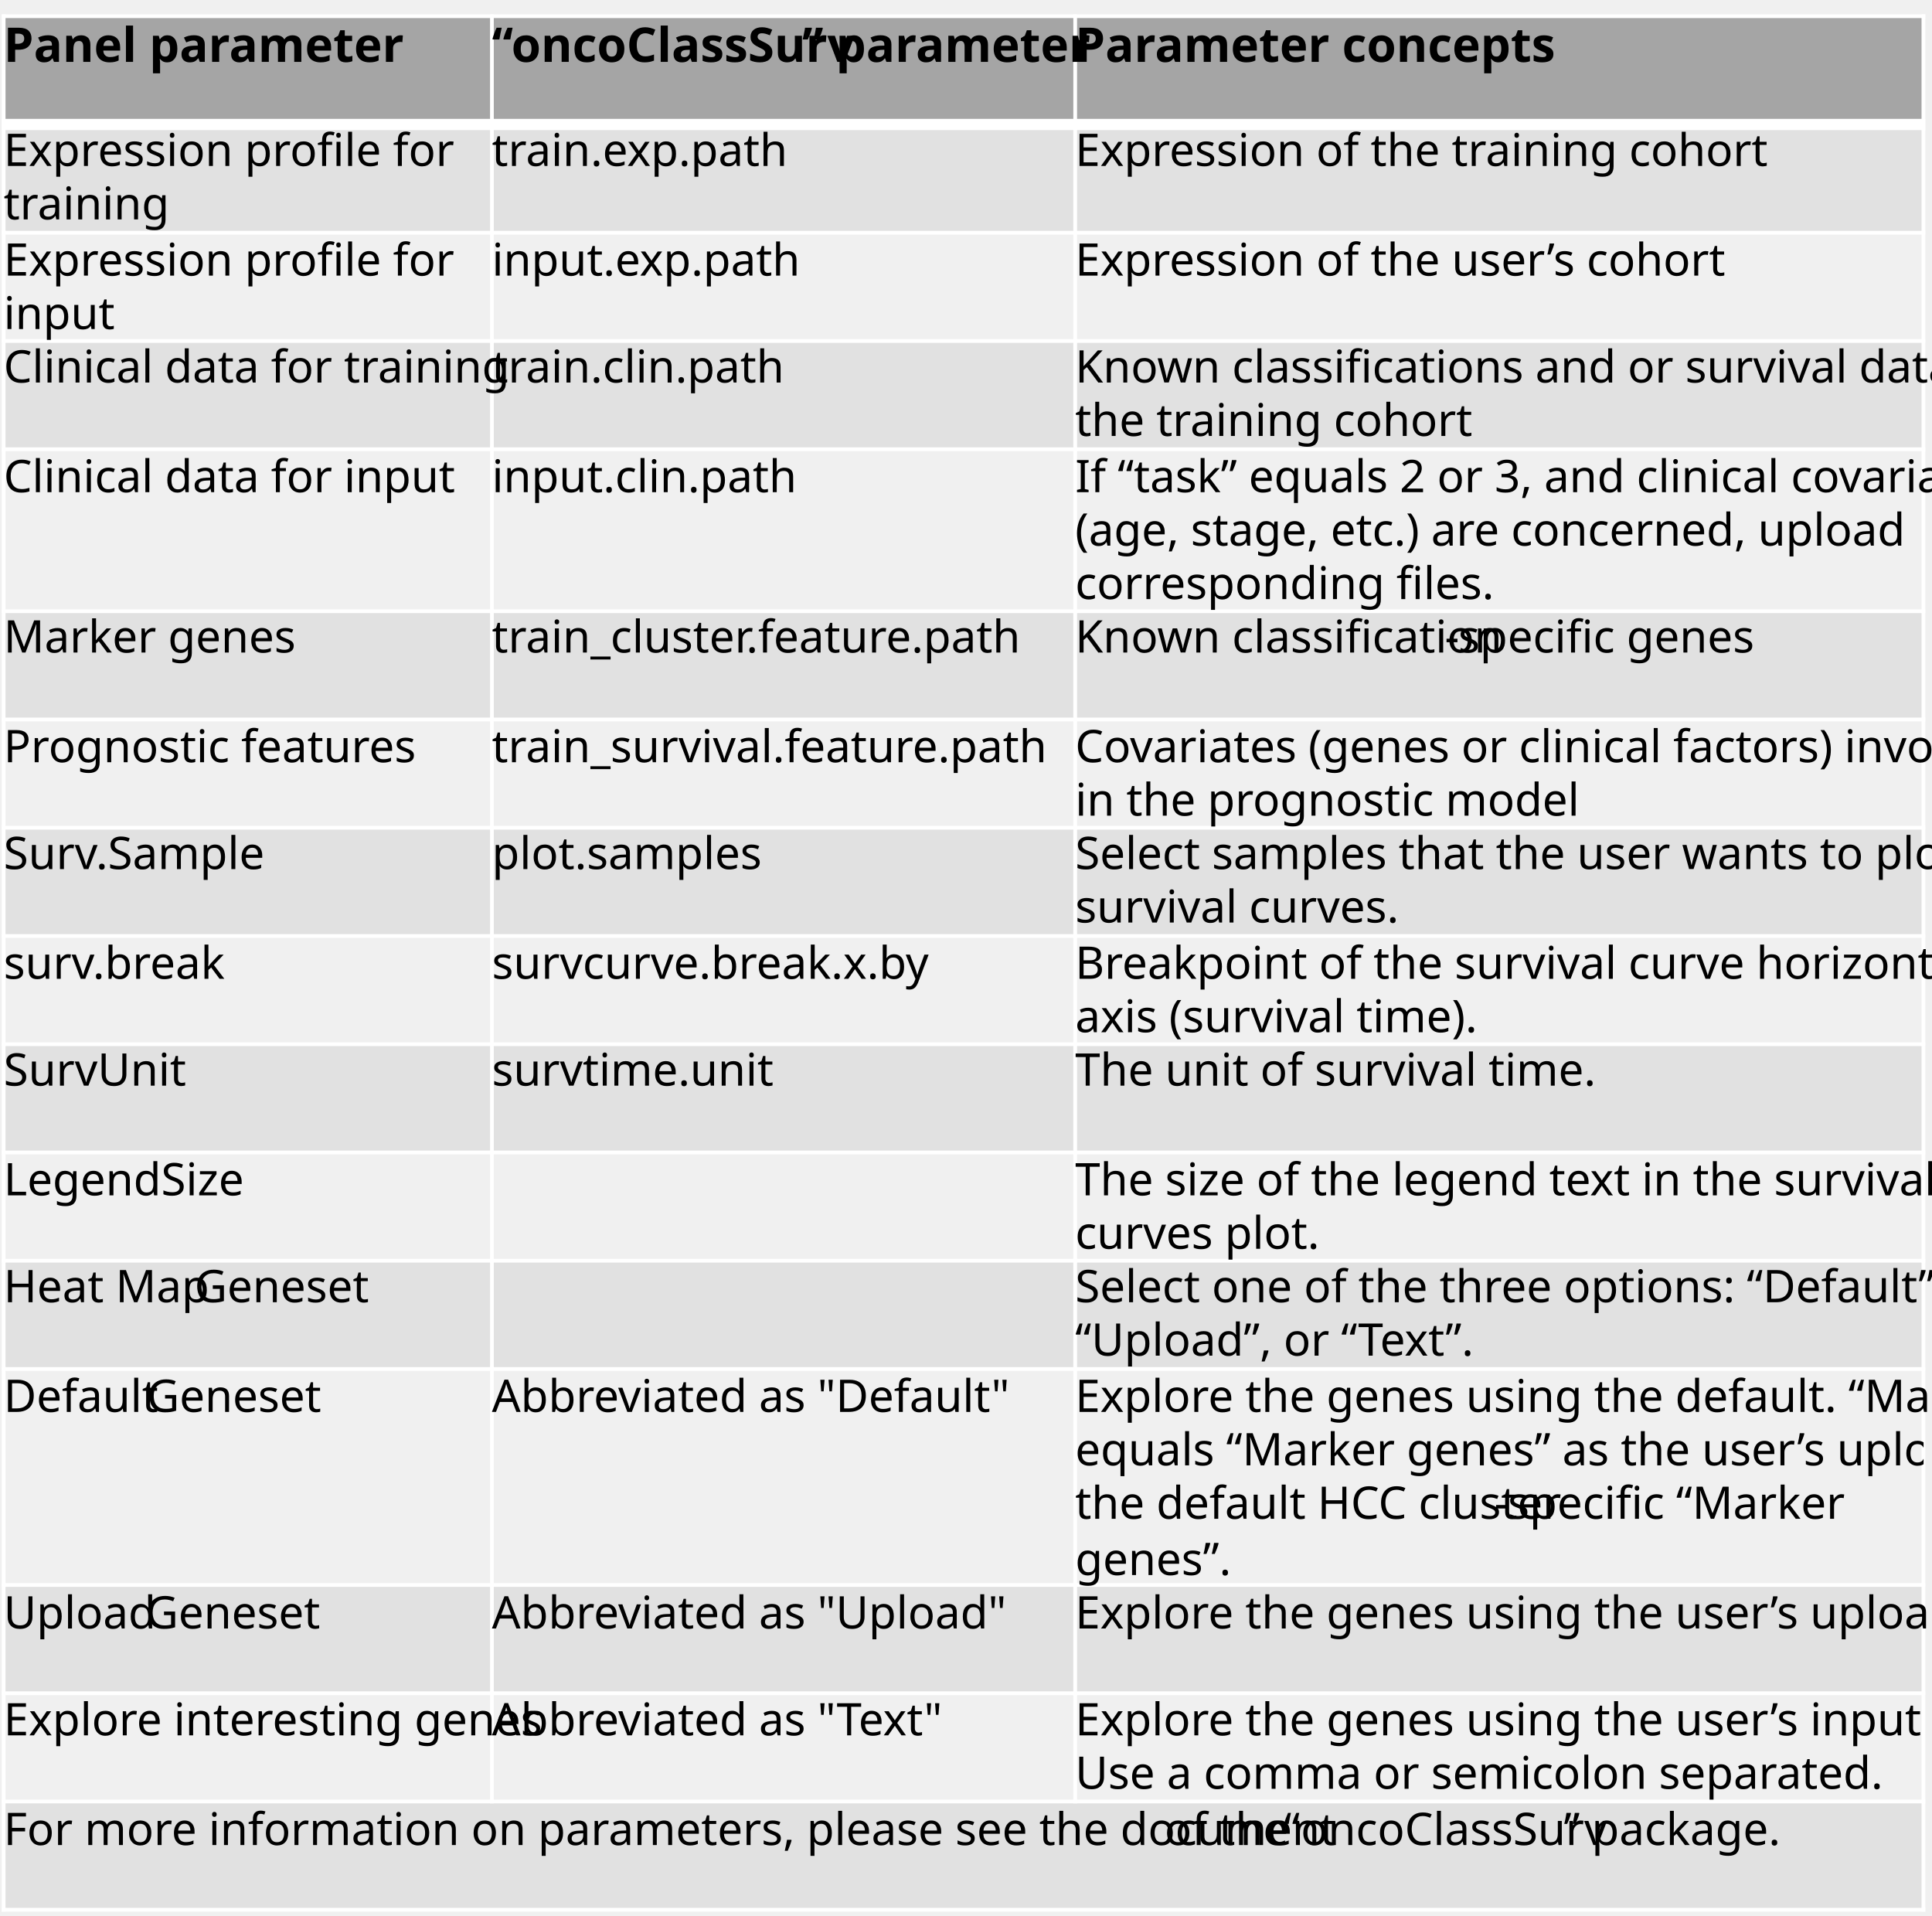
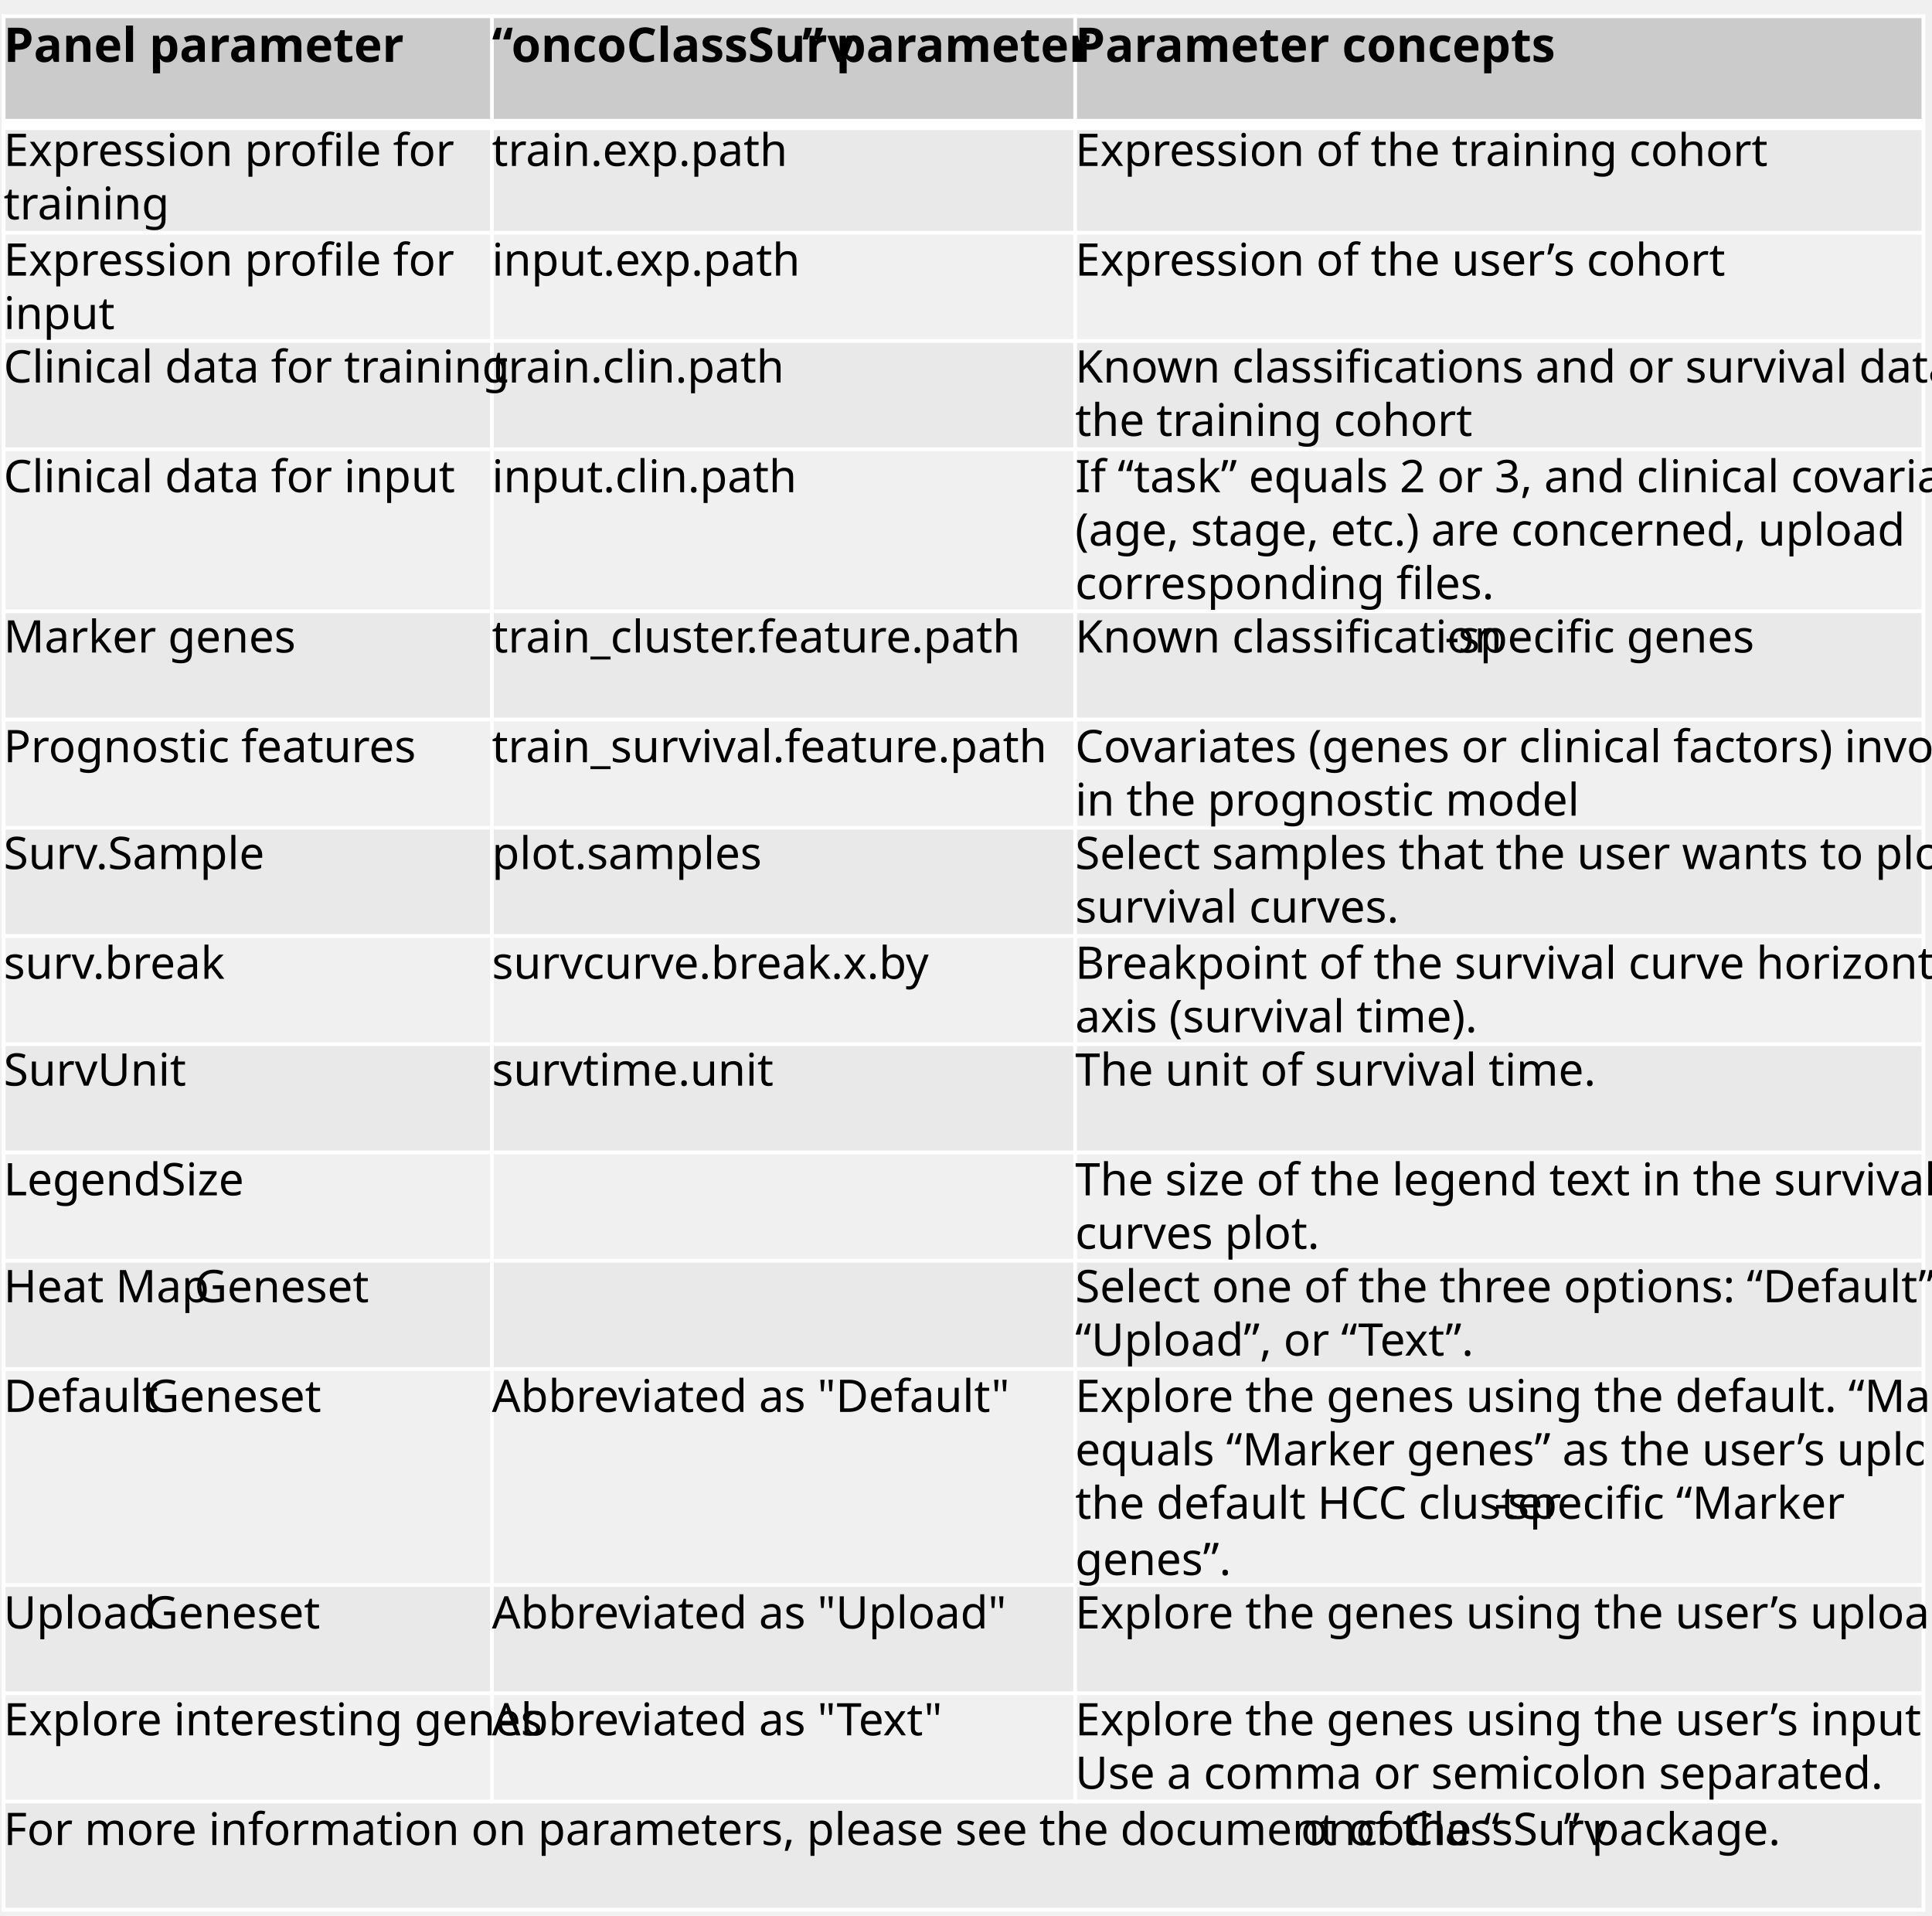
<svg xmlns="http://www.w3.org/2000/svg" width="687" height="681" overflow="hidden">
  <defs>
    <clipPath id="clip0">
      <rect x="398" y="664" width="302" height="538" />
    </clipPath>
  </defs>
  <g transform="translate(-16 -408)">
-     <path d="M17.297 413.77 190.919 413.77 190.919 452.258 17.297 452.258Z" fill="#A5A5A5" fill-rule="evenodd" />
-     <path d="M190.919 413.77 398.329 413.77 398.329 452.258 190.919 452.258Z" fill="#A5A5A5" fill-rule="evenodd" />
-     <path d="M398.329 413.77 699.943 413.77 699.943 452.258 398.329 452.258Z" fill="#A5A5A5" fill-rule="evenodd" />
-     <path d="M17.297 452.258 190.919 452.258 190.919 490.746 17.297 490.746Z" fill="#E1E1E1" fill-rule="evenodd" />
-     <path d="M190.919 452.258 398.329 452.258 398.329 490.746 190.919 490.746Z" fill="#E1E1E1" fill-rule="evenodd" />
-     <path d="M398.329 452.258 699.943 452.258 699.943 490.746 398.329 490.746Z" fill="#E1E1E1" fill-rule="evenodd" />
-     <path d="M17.297 490.746 190.919 490.746 190.919 529.234 17.297 529.234Z" fill="#F0F0F0" fill-rule="evenodd" />
-     <path d="M190.919 490.746 398.329 490.746 398.329 529.234 190.919 529.234Z" fill="#F0F0F0" fill-rule="evenodd" />
-     <path d="M398.329 490.746 699.943 490.746 699.943 529.234 398.329 529.234Z" fill="#F0F0F0" fill-rule="evenodd" />
-     <path d="M17.297 529.234 190.919 529.234 190.919 567.722 17.297 567.722Z" fill="#E1E1E1" fill-rule="evenodd" />
-     <path d="M190.919 529.234 398.329 529.234 398.329 567.722 190.919 567.722Z" fill="#E1E1E1" fill-rule="evenodd" />
-     <path d="M398.329 529.234 699.943 529.234 699.943 567.722 398.329 567.722Z" fill="#E1E1E1" fill-rule="evenodd" />
-     <path d="M17.297 567.722 190.919 567.722 190.919 625.322 17.297 625.322Z" fill="#F0F0F0" fill-rule="evenodd" />
-     <path d="M190.919 567.722 398.329 567.722 398.329 625.322 190.919 625.322Z" fill="#F0F0F0" fill-rule="evenodd" />
-     <path d="M398.329 567.722 699.943 567.722 699.943 625.322 398.329 625.322Z" fill="#F0F0F0" fill-rule="evenodd" />
-     <path d="M17.297 625.322 190.919 625.322 190.919 663.81 17.297 663.81Z" fill="#E1E1E1" fill-rule="evenodd" />
-     <path d="M190.919 625.322 398.329 625.322 398.329 663.81 190.919 663.81Z" fill="#E1E1E1" fill-rule="evenodd" />
-     <path d="M398.329 625.322 699.943 625.322 699.943 663.81 398.329 663.81Z" fill="#E1E1E1" fill-rule="evenodd" />
-     <path d="M17.297 663.81 190.919 663.81 190.919 702.298 17.297 702.298Z" fill="#F0F0F0" fill-rule="evenodd" />
-     <path d="M190.919 663.81 398.329 663.81 398.329 702.298 190.919 702.298Z" fill="#F0F0F0" fill-rule="evenodd" />
-     <path d="M398.329 663.81 699.943 663.81 699.943 702.298 398.329 702.298Z" fill="#F0F0F0" fill-rule="evenodd" />
-     <path d="M17.297 702.298 190.919 702.298 190.919 740.786 17.297 740.786Z" fill="#E1E1E1" fill-rule="evenodd" />
-     <path d="M190.919 702.298 398.329 702.298 398.329 740.786 190.919 740.786Z" fill="#E1E1E1" fill-rule="evenodd" />
-     <path d="M398.329 702.298 699.943 702.298 699.943 740.786 398.329 740.786Z" fill="#E1E1E1" fill-rule="evenodd" />
-     <path d="M17.297 740.786 190.919 740.786 190.919 779.273 17.297 779.273Z" fill="#F0F0F0" fill-rule="evenodd" />
-     <path d="M190.919 740.786 398.329 740.786 398.329 779.273 190.919 779.273Z" fill="#F0F0F0" fill-rule="evenodd" />
-     <path d="M398.329 740.786 699.943 740.786 699.943 779.273 398.329 779.273Z" fill="#F0F0F0" fill-rule="evenodd" />
-     <path d="M17.297 779.273 190.919 779.273 190.919 817.761 17.297 817.761Z" fill="#E1E1E1" fill-rule="evenodd" />
-     <path d="M190.919 779.273 398.329 779.273 398.329 817.761 190.919 817.761Z" fill="#E1E1E1" fill-rule="evenodd" />
-     <path d="M398.329 779.273 699.943 779.273 699.943 817.761 398.329 817.761Z" fill="#E1E1E1" fill-rule="evenodd" />
-     <path d="M17.297 817.761 190.919 817.761 190.919 856.249 17.297 856.249Z" fill="#F0F0F0" fill-rule="evenodd" />
-     <path d="M190.919 817.761 398.329 817.761 398.329 856.249 190.919 856.249Z" fill="#F0F0F0" fill-rule="evenodd" />
-     <path d="M398.329 817.761 699.943 817.761 699.943 856.249 398.329 856.249Z" fill="#F0F0F0" fill-rule="evenodd" />
-     <path d="M17.297 856.249 190.919 856.249 190.919 894.737 17.297 894.737Z" fill="#E1E1E1" fill-rule="evenodd" />
-     <path d="M190.919 856.249 398.329 856.249 398.329 894.737 190.919 894.737Z" fill="#E1E1E1" fill-rule="evenodd" />
-     <path d="M398.329 856.249 699.943 856.249 699.943 894.737 398.329 894.737Z" fill="#E1E1E1" fill-rule="evenodd" />
-     <path d="M17.297 894.737 190.919 894.737 190.919 971.537 17.297 971.537Z" fill="#F0F0F0" fill-rule="evenodd" />
-     <path d="M190.919 894.737 398.329 894.737 398.329 971.537 190.919 971.537Z" fill="#F0F0F0" fill-rule="evenodd" />
-     <path d="M398.329 894.737 699.943 894.737 699.943 971.537 398.329 971.537Z" fill="#F0F0F0" fill-rule="evenodd" />
-     <path d="M17.297 971.537 190.919 971.537 190.919 1010.02 17.297 1010.02Z" fill="#E1E1E1" fill-rule="evenodd" />
-     <path d="M190.919 971.537 398.329 971.537 398.329 1010.02 190.919 1010.02Z" fill="#E1E1E1" fill-rule="evenodd" />
-     <path d="M398.329 971.537 699.943 971.537 699.943 1010.02 398.329 1010.02Z" fill="#E1E1E1" fill-rule="evenodd" />
-     <path d="M17.297 1010.02 190.919 1010.02 190.919 1048.51 17.297 1048.51Z" fill="#F0F0F0" fill-rule="evenodd" />
-     <path d="M190.919 1010.02 398.329 1010.02 398.329 1048.51 190.919 1048.51Z" fill="#F0F0F0" fill-rule="evenodd" />
-     <path d="M398.329 1010.02 699.943 1010.02 699.943 1048.51 398.329 1048.51Z" fill="#F0F0F0" fill-rule="evenodd" />
-     <path d="M17.297 1048.51 699.943 1048.51 699.943 1087 17.297 1087Z" fill="#E1E1E1" fill-rule="evenodd" />
+     <path d="M17.297 413.77 190.919 413.77 190.919 452.258 17.297 452.258Z" fill="#A5A5A5" fill-rule="evenodd" fill-opacity="0.502" />
+     <path d="M190.919 413.77 398.329 413.77 398.329 452.258 190.919 452.258Z" fill="#A5A5A5" fill-rule="evenodd" fill-opacity="0.502" />
+     <path d="M398.329 413.77 699.943 413.77 699.943 452.258 398.329 452.258Z" fill="#A5A5A5" fill-rule="evenodd" fill-opacity="0.502" />
+     <path d="M17.297 452.258 190.919 452.258 190.919 490.746 17.297 490.746Z" fill="#E1E1E1" fill-rule="evenodd" fill-opacity="0.502" />
+     <path d="M190.919 452.258 398.329 452.258 398.329 490.746 190.919 490.746Z" fill="#E1E1E1" fill-rule="evenodd" fill-opacity="0.502" />
+     <path d="M398.329 452.258 699.943 452.258 699.943 490.746 398.329 490.746Z" fill="#E1E1E1" fill-rule="evenodd" fill-opacity="0.502" />
+     <path d="M17.297 490.746 190.919 490.746 190.919 529.234 17.297 529.234Z" fill="#F0F0F0" fill-rule="evenodd" fill-opacity="0.502" />
+     <path d="M190.919 490.746 398.329 490.746 398.329 529.234 190.919 529.234Z" fill="#F0F0F0" fill-rule="evenodd" fill-opacity="0.502" />
+     <path d="M398.329 490.746 699.943 490.746 699.943 529.234 398.329 529.234Z" fill="#F0F0F0" fill-rule="evenodd" fill-opacity="0.502" />
+     <path d="M17.297 529.234 190.919 529.234 190.919 567.722 17.297 567.722Z" fill="#E1E1E1" fill-rule="evenodd" fill-opacity="0.502" />
+     <path d="M190.919 529.234 398.329 529.234 398.329 567.722 190.919 567.722Z" fill="#E1E1E1" fill-rule="evenodd" fill-opacity="0.502" />
+     <path d="M398.329 529.234 699.943 529.234 699.943 567.722 398.329 567.722Z" fill="#E1E1E1" fill-rule="evenodd" fill-opacity="0.502" />
+     <path d="M17.297 567.722 190.919 567.722 190.919 625.322 17.297 625.322Z" fill="#F0F0F0" fill-rule="evenodd" fill-opacity="0.502" />
+     <path d="M190.919 567.722 398.329 567.722 398.329 625.322 190.919 625.322Z" fill="#F0F0F0" fill-rule="evenodd" fill-opacity="0.502" />
+     <path d="M398.329 567.722 699.943 567.722 699.943 625.322 398.329 625.322Z" fill="#F0F0F0" fill-rule="evenodd" fill-opacity="0.502" />
+     <path d="M17.297 625.322 190.919 625.322 190.919 663.81 17.297 663.81Z" fill="#E1E1E1" fill-rule="evenodd" fill-opacity="0.502" />
+     <path d="M190.919 625.322 398.329 625.322 398.329 663.81 190.919 663.81Z" fill="#E1E1E1" fill-rule="evenodd" fill-opacity="0.502" />
+     <path d="M398.329 625.322 699.943 625.322 699.943 663.81 398.329 663.81Z" fill="#E1E1E1" fill-rule="evenodd" fill-opacity="0.502" />
+     <path d="M17.297 663.81 190.919 663.81 190.919 702.298 17.297 702.298Z" fill="#F0F0F0" fill-rule="evenodd" fill-opacity="0.502" />
+     <path d="M190.919 663.81 398.329 663.81 398.329 702.298 190.919 702.298Z" fill="#F0F0F0" fill-rule="evenodd" fill-opacity="0.502" />
+     <path d="M398.329 663.81 699.943 663.81 699.943 702.298 398.329 702.298Z" fill="#F0F0F0" fill-rule="evenodd" fill-opacity="0.502" />
+     <path d="M17.297 702.298 190.919 702.298 190.919 740.786 17.297 740.786Z" fill="#E1E1E1" fill-rule="evenodd" fill-opacity="0.502" />
+     <path d="M190.919 702.298 398.329 702.298 398.329 740.786 190.919 740.786Z" fill="#E1E1E1" fill-rule="evenodd" fill-opacity="0.502" />
+     <path d="M398.329 702.298 699.943 702.298 699.943 740.786 398.329 740.786Z" fill="#E1E1E1" fill-rule="evenodd" fill-opacity="0.502" />
+     <path d="M17.297 740.786 190.919 740.786 190.919 779.273 17.297 779.273Z" fill="#F0F0F0" fill-rule="evenodd" fill-opacity="0.502" />
+     <path d="M190.919 740.786 398.329 740.786 398.329 779.273 190.919 779.273Z" fill="#F0F0F0" fill-rule="evenodd" fill-opacity="0.502" />
+     <path d="M398.329 740.786 699.943 740.786 699.943 779.273 398.329 779.273Z" fill="#F0F0F0" fill-rule="evenodd" fill-opacity="0.502" />
+     <path d="M17.297 779.273 190.919 779.273 190.919 817.761 17.297 817.761Z" fill="#E1E1E1" fill-rule="evenodd" fill-opacity="0.502" />
+     <path d="M190.919 779.273 398.329 779.273 398.329 817.761 190.919 817.761Z" fill="#E1E1E1" fill-rule="evenodd" fill-opacity="0.502" />
+     <path d="M398.329 779.273 699.943 779.273 699.943 817.761 398.329 817.761Z" fill="#E1E1E1" fill-rule="evenodd" fill-opacity="0.502" />
+     <path d="M17.297 817.761 190.919 817.761 190.919 856.249 17.297 856.249Z" fill="#F0F0F0" fill-rule="evenodd" fill-opacity="0.502" />
+     <path d="M190.919 817.761 398.329 817.761 398.329 856.249 190.919 856.249Z" fill="#F0F0F0" fill-rule="evenodd" fill-opacity="0.502" />
+     <path d="M398.329 817.761 699.943 817.761 699.943 856.249 398.329 856.249Z" fill="#F0F0F0" fill-rule="evenodd" fill-opacity="0.502" />
+     <path d="M17.297 856.249 190.919 856.249 190.919 894.737 17.297 894.737Z" fill="#E1E1E1" fill-rule="evenodd" fill-opacity="0.502" />
+     <path d="M190.919 856.249 398.329 856.249 398.329 894.737 190.919 894.737Z" fill="#E1E1E1" fill-rule="evenodd" fill-opacity="0.502" />
+     <path d="M398.329 856.249 699.943 856.249 699.943 894.737 398.329 894.737Z" fill="#E1E1E1" fill-rule="evenodd" fill-opacity="0.502" />
+     <path d="M17.297 894.737 190.919 894.737 190.919 971.537 17.297 971.537Z" fill="#F0F0F0" fill-rule="evenodd" fill-opacity="0.502" />
+     <path d="M190.919 894.737 398.329 894.737 398.329 971.537 190.919 971.537Z" fill="#F0F0F0" fill-rule="evenodd" fill-opacity="0.502" />
+     <path d="M398.329 894.737 699.943 894.737 699.943 971.537 398.329 971.537Z" fill="#F0F0F0" fill-rule="evenodd" fill-opacity="0.502" />
+     <path d="M17.297 971.537 190.919 971.537 190.919 1010.02 17.297 1010.02Z" fill="#E1E1E1" fill-rule="evenodd" fill-opacity="0.502" />
+     <path d="M190.919 971.537 398.329 971.537 398.329 1010.02 190.919 1010.02Z" fill="#E1E1E1" fill-rule="evenodd" fill-opacity="0.502" />
+     <path d="M398.329 971.537 699.943 971.537 699.943 1010.02 398.329 1010.02Z" fill="#E1E1E1" fill-rule="evenodd" fill-opacity="0.502" />
+     <path d="M17.297 1010.02 190.919 1010.02 190.919 1048.51 17.297 1048.51Z" fill="#F0F0F0" fill-rule="evenodd" fill-opacity="0.502" />
+     <path d="M190.919 1010.02 398.329 1010.02 398.329 1048.51 190.919 1048.51Z" fill="#F0F0F0" fill-rule="evenodd" fill-opacity="0.502" />
+     <path d="M398.329 1010.02 699.943 1010.02 699.943 1048.51 398.329 1048.51Z" fill="#F0F0F0" fill-rule="evenodd" fill-opacity="0.502" />
+     <path d="M17.297 1048.51 699.943 1048.51 699.943 1087 17.297 1087Z" fill="#E1E1E1" fill-rule="evenodd" fill-opacity="0.502" />
    <path d="M190.919 413.104 190.919 1049.18" stroke="#FFFFFF" stroke-width="1.333" stroke-linejoin="round" stroke-miterlimit="10" fill="none" fill-rule="evenodd" />
    <path d="M398.329 413.104 398.329 1049.18" stroke="#FFFFFF" stroke-width="1.333" stroke-linejoin="round" stroke-miterlimit="10" fill="none" fill-rule="evenodd" />
    <path d="M16.63 452.258 700.609 452.258" stroke="#FFFFFF" stroke-width="4" stroke-linejoin="round" stroke-miterlimit="10" fill="none" fill-rule="evenodd" />
    <path d="M16.63 490.746 700.609 490.746" stroke="#FFFFFF" stroke-width="1.333" stroke-linejoin="round" stroke-miterlimit="10" fill="none" fill-rule="evenodd" />
    <path d="M16.63 529.234 700.609 529.234" stroke="#FFFFFF" stroke-width="1.333" stroke-linejoin="round" stroke-miterlimit="10" fill="none" fill-rule="evenodd" />
    <path d="M16.63 567.722 700.609 567.722" stroke="#FFFFFF" stroke-width="1.333" stroke-linejoin="round" stroke-miterlimit="10" fill="none" fill-rule="evenodd" />
    <path d="M16.63 625.322 700.609 625.322" stroke="#FFFFFF" stroke-width="1.333" stroke-linejoin="round" stroke-miterlimit="10" fill="none" fill-rule="evenodd" />
    <path d="M16.63 663.81 700.609 663.81" stroke="#FFFFFF" stroke-width="1.333" stroke-linejoin="round" stroke-miterlimit="10" fill="none" fill-rule="evenodd" />
    <path d="M16.63 702.298 700.609 702.298" stroke="#FFFFFF" stroke-width="1.333" stroke-linejoin="round" stroke-miterlimit="10" fill="none" fill-rule="evenodd" />
    <path d="M16.63 740.786 700.609 740.786" stroke="#FFFFFF" stroke-width="1.333" stroke-linejoin="round" stroke-miterlimit="10" fill="none" fill-rule="evenodd" />
    <path d="M16.63 779.273 700.609 779.273" stroke="#FFFFFF" stroke-width="1.333" stroke-linejoin="round" stroke-miterlimit="10" fill="none" fill-rule="evenodd" />
    <path d="M16.63 817.761 700.609 817.761" stroke="#FFFFFF" stroke-width="1.333" stroke-linejoin="round" stroke-miterlimit="10" fill="none" fill-rule="evenodd" />
    <path d="M16.63 856.249 700.609 856.249" stroke="#FFFFFF" stroke-width="1.333" stroke-linejoin="round" stroke-miterlimit="10" fill="none" fill-rule="evenodd" />
    <path d="M16.63 894.737 700.609 894.737" stroke="#FFFFFF" stroke-width="1.333" stroke-linejoin="round" stroke-miterlimit="10" fill="none" fill-rule="evenodd" />
    <path d="M16.63 971.537 700.609 971.537" stroke="#FFFFFF" stroke-width="1.333" stroke-linejoin="round" stroke-miterlimit="10" fill="none" fill-rule="evenodd" />
    <path d="M16.63 1010.02 700.609 1010.02" stroke="#FFFFFF" stroke-width="1.333" stroke-linejoin="round" stroke-miterlimit="10" fill="none" fill-rule="evenodd" />
    <path d="M16.63 1048.51 700.609 1048.51" stroke="#FFFFFF" stroke-width="1.333" stroke-linejoin="round" stroke-miterlimit="10" fill="none" fill-rule="evenodd" />
    <path d="M17.297 413.104 17.297 1087.67" stroke="#FFFFFF" stroke-width="1.333" stroke-linejoin="round" stroke-miterlimit="10" fill="none" fill-rule="evenodd" />
    <path d="M699.943 413.104 699.943 1087.67" stroke="#FFFFFF" stroke-width="1.333" stroke-linejoin="round" stroke-miterlimit="10" fill="none" fill-rule="evenodd" />
    <path d="M16.63 413.77 700.609 413.77" stroke="#FFFFFF" stroke-width="1.333" stroke-linejoin="round" stroke-miterlimit="10" fill="none" fill-rule="evenodd" />
    <path d="M16.63 1087 700.609 1087" stroke="#FFFFFF" stroke-width="1.333" stroke-linejoin="round" stroke-miterlimit="10" fill="none" fill-rule="evenodd" />
    <g>
      <text font-family="Calibri,Calibri_MSFontService,sans-serif" font-weight="700" font-size="17" transform="translate(398.329 430)">Parameter concepts</text>
    </g>
    <g>
      <text font-family="Calibri,Calibri_MSFontService,sans-serif" font-weight="700" font-size="17" transform="translate(190.919 430)">“</text>
    </g>
    <g>
      <text font-family="Calibri,Calibri_MSFontService,sans-serif" font-weight="700" font-size="17" transform="translate(197.826 430)">oncoClassSurv</text>
    </g>
    <g>
      <text font-family="Calibri,Calibri_MSFontService,sans-serif" font-weight="700" font-size="17" transform="translate(301.232 430)">” parameter</text>
    </g>
    <g>
      <text font-family="Calibri,Calibri_MSFontService,sans-serif" font-weight="700" font-size="17" transform="translate(17.2971 430)">Panel parameter</text>
    </g>
    <g>
      <text font-family="Calibri,Calibri_MSFontService,sans-serif" font-weight="400" font-size="16" transform="translate(398.329 467)">Expression of the training cohort</text>
    </g>
    <g>
      <text font-family="Calibri,Calibri_MSFontService,sans-serif" font-weight="400" font-size="16" transform="translate(190.919 467)">train.exp.path</text>
    </g>
    <g>
      <text font-family="Calibri,Calibri_MSFontService,sans-serif" font-weight="400" font-size="16" transform="translate(17.2971 467)">Expression profile for</text>
    </g>
    <g>
      <text font-family="Calibri,Calibri_MSFontService,sans-serif" font-weight="400" font-size="16" transform="translate(17.2971 486)">training</text>
    </g>
    <g>
      <text font-family="Calibri,Calibri_MSFontService,sans-serif" font-weight="400" font-size="16" transform="translate(398.329 506)">Expression of the user’s cohort</text>
    </g>
    <g>
      <text font-family="Calibri,Calibri_MSFontService,sans-serif" font-weight="400" font-size="16" transform="translate(190.919 506)">input.exp.path</text>
    </g>
    <g>
      <text font-family="Calibri,Calibri_MSFontService,sans-serif" font-weight="400" font-size="16" transform="translate(17.2971 506)">Expression profile for</text>
    </g>
    <g>
      <text font-family="Calibri,Calibri_MSFontService,sans-serif" font-weight="400" font-size="16" transform="translate(17.2971 525)">input</text>
    </g>
    <g>
      <text font-family="Calibri,Calibri_MSFontService,sans-serif" font-weight="400" font-size="16" transform="translate(398.329 544)">Known classifications and or survival data in</text>
    </g>
    <g>
      <text font-family="Calibri,Calibri_MSFontService,sans-serif" font-weight="400" font-size="16" transform="translate(398.329 563)">the training cohort</text>
    </g>
    <g>
      <text font-family="Calibri,Calibri_MSFontService,sans-serif" font-weight="400" font-size="16" transform="translate(190.919 544)">train.clin.path</text>
    </g>
    <g>
      <text font-family="Calibri,Calibri_MSFontService,sans-serif" font-weight="400" font-size="16" transform="translate(17.2971 544)">Clinical data for training</text>
    </g>
    <g>
      <text font-family="Calibri,Calibri_MSFontService,sans-serif" font-weight="400" font-size="16" transform="translate(398.329 583)">If “task” equals 2 or 3, and clinical covariates</text>
    </g>
    <g>
      <text font-family="Calibri,Calibri_MSFontService,sans-serif" font-weight="400" font-size="16" transform="translate(398.329 602)">(age, stage, etc.) are concerned, upload</text>
    </g>
    <g>
      <text font-family="Calibri,Calibri_MSFontService,sans-serif" font-weight="400" font-size="16" transform="translate(398.329 621)">corresponding files.</text>
    </g>
    <g>
      <text font-family="Calibri,Calibri_MSFontService,sans-serif" font-weight="400" font-size="16" transform="translate(190.919 583)">input.clin.path</text>
    </g>
    <g>
      <text font-family="Calibri,Calibri_MSFontService,sans-serif" font-weight="400" font-size="16" transform="translate(17.2971 583)">Clinical data for input</text>
    </g>
    <g>
      <text font-family="Calibri,Calibri_MSFontService,sans-serif" font-weight="400" font-size="16" transform="translate(398.329 640)">Known classification</text>
    </g>
    <text font-family="Calibri,Calibri_MSFontService,sans-serif" font-weight="400" font-size="16" transform="translate(529.736 640)">-</text>
    <text font-family="Calibri,Calibri_MSFontService,sans-serif" font-weight="400" font-size="16" transform="translate(534.569 640)">specific genes</text>
    <g>
      <text font-family="Calibri,Calibri_MSFontService,sans-serif" font-weight="400" font-size="16" transform="translate(190.919 640)">train_cluster.feature.path</text>
    </g>
    <g>
      <text font-family="Calibri,Calibri_MSFontService,sans-serif" font-weight="400" font-size="16" transform="translate(17.2971 640)">Marker genes</text>
    </g>
    <g>
      <text font-family="Calibri,Calibri_MSFontService,sans-serif" font-weight="400" font-size="16" transform="translate(398.329 679)">Covariates (genes or clinical factors) involved</text>
    </g>
    <g>
      <text font-family="Calibri,Calibri_MSFontService,sans-serif" font-weight="400" font-size="16" transform="translate(398.329 698)">in the prognostic model</text>
    </g>
    <g>
      <text font-family="Calibri,Calibri_MSFontService,sans-serif" font-weight="400" font-size="16" transform="translate(190.919 679)">train_survival.feature.path</text>
    </g>
    <g>
      <text font-family="Calibri,Calibri_MSFontService,sans-serif" font-weight="400" font-size="16" transform="translate(17.2971 679)">Prognostic features</text>
    </g>
    <g>
      <text font-family="Calibri,Calibri_MSFontService,sans-serif" font-weight="400" font-size="16" transform="translate(398.329 717)">Select samples that the user wants to plot</text>
    </g>
    <g>
      <text font-family="Calibri,Calibri_MSFontService,sans-serif" font-weight="400" font-size="16" transform="translate(398.329 736)">survival curves.</text>
    </g>
    <g>
      <text font-family="Calibri,Calibri_MSFontService,sans-serif" font-weight="400" font-size="16" transform="translate(190.919 717)">plot.samples</text>
    </g>
    <g>
      <text font-family="Calibri,Calibri_MSFontService,sans-serif" font-weight="400" font-size="16" transform="translate(17.2971 717)">Surv.Sample</text>
    </g>
    <g>
      <text font-family="Calibri,Calibri_MSFontService,sans-serif" font-weight="400" font-size="16" transform="translate(398.329 756)">Breakpoint of the survival curve horizontal</text>
    </g>
    <g>
      <text font-family="Calibri,Calibri_MSFontService,sans-serif" font-weight="400" font-size="16" transform="translate(398.329 775)">axis (survival time).</text>
    </g>
    <g>
      <text font-family="Calibri,Calibri_MSFontService,sans-serif" font-weight="400" font-size="16" transform="translate(190.919 756)">survcurve.break.x.by</text>
    </g>
    <g>
      <text font-family="Calibri,Calibri_MSFontService,sans-serif" font-weight="400" font-size="16" transform="translate(17.2971 756)">surv.break</text>
    </g>
    <g>
      <text font-family="Calibri,Calibri_MSFontService,sans-serif" font-weight="400" font-size="16" transform="translate(398.329 794)">The unit of survival time.</text>
    </g>
    <g>
      <text font-family="Calibri,Calibri_MSFontService,sans-serif" font-weight="400" font-size="16" transform="translate(190.919 794)">survtime.unit</text>
    </g>
    <g>
      <text font-family="Calibri,Calibri_MSFontService,sans-serif" font-weight="400" font-size="16" transform="translate(17.2971 794)">SurvUnit</text>
    </g>
    <g>
      <text font-family="Calibri,Calibri_MSFontService,sans-serif" font-weight="400" font-size="16" transform="translate(398.329 833)">The size of the legend text in the survival</text>
    </g>
    <g>
      <text font-family="Calibri,Calibri_MSFontService,sans-serif" font-weight="400" font-size="16" transform="translate(398.329 852)">curves plot.</text>
    </g>
    <g>
      <text font-family="Calibri,Calibri_MSFontService,sans-serif" font-weight="400" font-size="16" transform="translate(17.2971 833)">LegendSize</text>
    </g>
    <g>
      <text font-family="Calibri,Calibri_MSFontService,sans-serif" font-weight="400" font-size="16" transform="translate(398.329 871)">Select one of the three options: “Default”,</text>
    </g>
    <g>
      <text font-family="Calibri,Calibri_MSFontService,sans-serif" font-weight="400" font-size="16" transform="translate(398.329 890)">“Upload”, or “Text”.</text>
    </g>
    <g>
      <text font-family="Calibri,Calibri_MSFontService,sans-serif" font-weight="400" font-size="16" transform="translate(17.2971 871)">Heat Map</text>
    </g>
    <text font-family="Calibri,Calibri_MSFontService,sans-serif" font-weight="400" font-size="16" transform="translate(85.1504 871)">Geneset</text>
    <g>
      <text font-family="Calibri,Calibri_MSFontService,sans-serif" font-weight="400" font-size="16" transform="translate(398.329 910)">Explore the genes using the default. “Marker”</text>
    </g>
    <g clip-path="url(#clip0)">
      <text font-family="Calibri,Calibri_MSFontService,sans-serif" font-weight="400" font-size="16" transform="translate(398.329 929)">equals “Marker genes” as the user’s upload or</text>
    </g>
    <g>
      <text font-family="Calibri,Calibri_MSFontService,sans-serif" font-weight="400" font-size="16" transform="translate(398.329 948)">the default HCC cluster</text>
    </g>
    <text font-family="Calibri,Calibri_MSFontService,sans-serif" font-weight="400" font-size="16" transform="translate(547.356 948)">-</text>
    <text font-family="Calibri,Calibri_MSFontService,sans-serif" font-weight="400" font-size="16" transform="translate(552.189 948)">specific “Marker</text>
    <g>
      <text font-family="Calibri,Calibri_MSFontService,sans-serif" font-weight="400" font-size="16" transform="translate(398.329 968)">genes”.</text>
    </g>
    <g>
      <text font-family="Calibri,Calibri_MSFontService,sans-serif" font-weight="400" font-size="16" transform="translate(190.919 910)">Abbreviated as "Default"</text>
    </g>
    <g>
      <text font-family="Calibri,Calibri_MSFontService,sans-serif" font-weight="400" font-size="16" transform="translate(17.2971 910)">Default</text>
    </g>
    <text font-family="Calibri,Calibri_MSFontService,sans-serif" font-weight="400" font-size="16" transform="translate(68.1771 910)">Geneset</text>
    <g>
      <text font-family="Calibri,Calibri_MSFontService,sans-serif" font-weight="400" font-size="16" transform="translate(398.329 987)">Explore the genes using the user’s upload file.</text>
    </g>
    <g>
      <text font-family="Calibri,Calibri_MSFontService,sans-serif" font-weight="400" font-size="16" transform="translate(190.919 987)">Abbreviated as "Upload"</text>
    </g>
    <g>
      <text font-family="Calibri,Calibri_MSFontService,sans-serif" font-weight="400" font-size="16" transform="translate(17.2971 987)">Upload</text>
    </g>
    <text font-family="Calibri,Calibri_MSFontService,sans-serif" font-weight="400" font-size="16" transform="translate(67.7971 987)">Geneset</text>
    <g>
      <text font-family="Calibri,Calibri_MSFontService,sans-serif" font-weight="400" font-size="16" transform="translate(398.329 1025)">Explore the genes using the user’s input text.</text>
    </g>
    <g>
      <text font-family="Calibri,Calibri_MSFontService,sans-serif" font-weight="400" font-size="16" transform="translate(398.329 1044)">Use a comma or semicolon separated.</text>
    </g>
    <g>
      <text font-family="Calibri,Calibri_MSFontService,sans-serif" font-weight="400" font-size="16" transform="translate(190.919 1025)">Abbreviated as "Text"</text>
    </g>
    <g>
      <text font-family="Calibri,Calibri_MSFontService,sans-serif" font-weight="400" font-size="16" transform="translate(17.2971 1025)">Explore interesting genes</text>
    </g>
    <g>
-       <text font-family="Calibri,Calibri_MSFontService,sans-serif" font-weight="400" font-size="16" transform="translate(17.2971 1064)">For more information on parameters, please see the document</text>
-     </g>
-     <text font-family="Calibri,Calibri_MSFontService,sans-serif" font-weight="400" font-size="16" transform="translate(430.117 1064)">of the</text>
-     <text font-family="Calibri,Calibri_MSFontService,sans-serif" font-weight="400" font-size="16" transform="translate(472.45 1064)">“</text>
+       <text font-family="Calibri,Calibri_MSFontService,sans-serif" font-weight="400" font-size="16" transform="translate(17.2971 1064)">For more information on parameters, please see the document of the “</text>
+     </g>
    <text font-family="Calibri,Calibri_MSFontService,sans-serif" font-weight="400" font-size="16" transform="translate(478.57 1064)">oncoClassSurv</text>
    <text font-family="Calibri,Calibri_MSFontService,sans-serif" font-weight="400" font-size="16" transform="translate(572.05 1064)">” package.</text>
  </g>
</svg>
